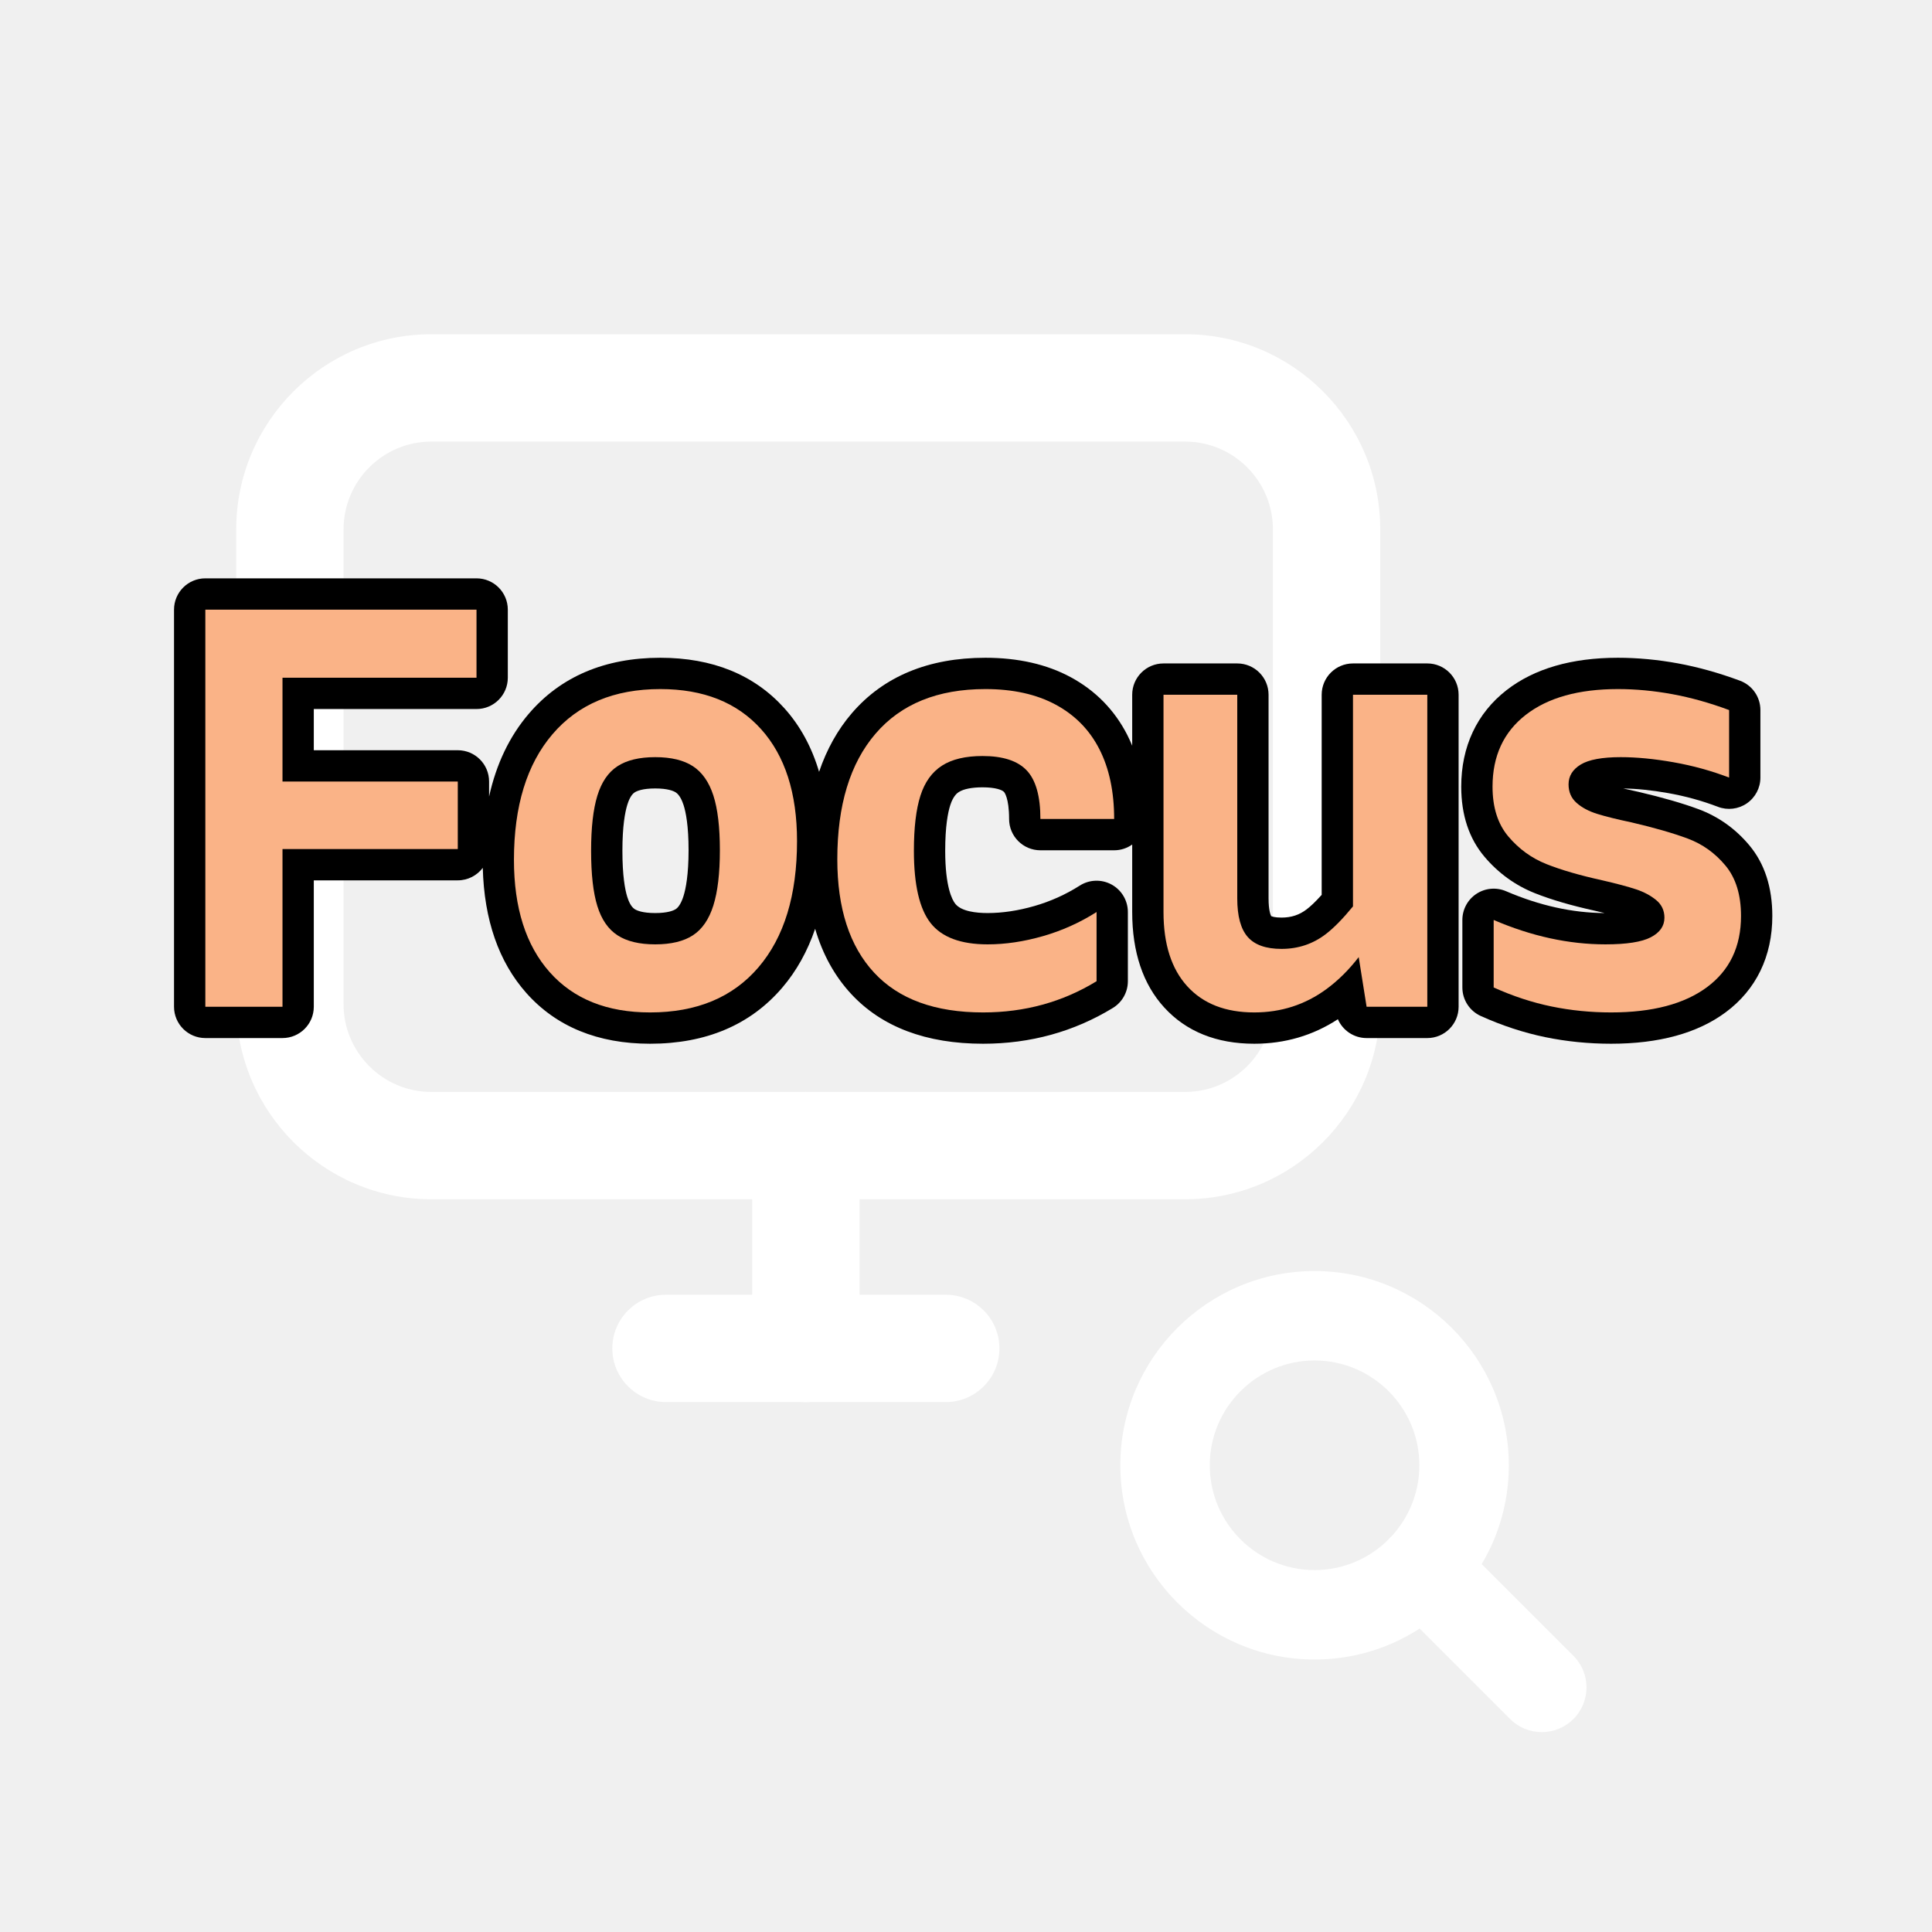
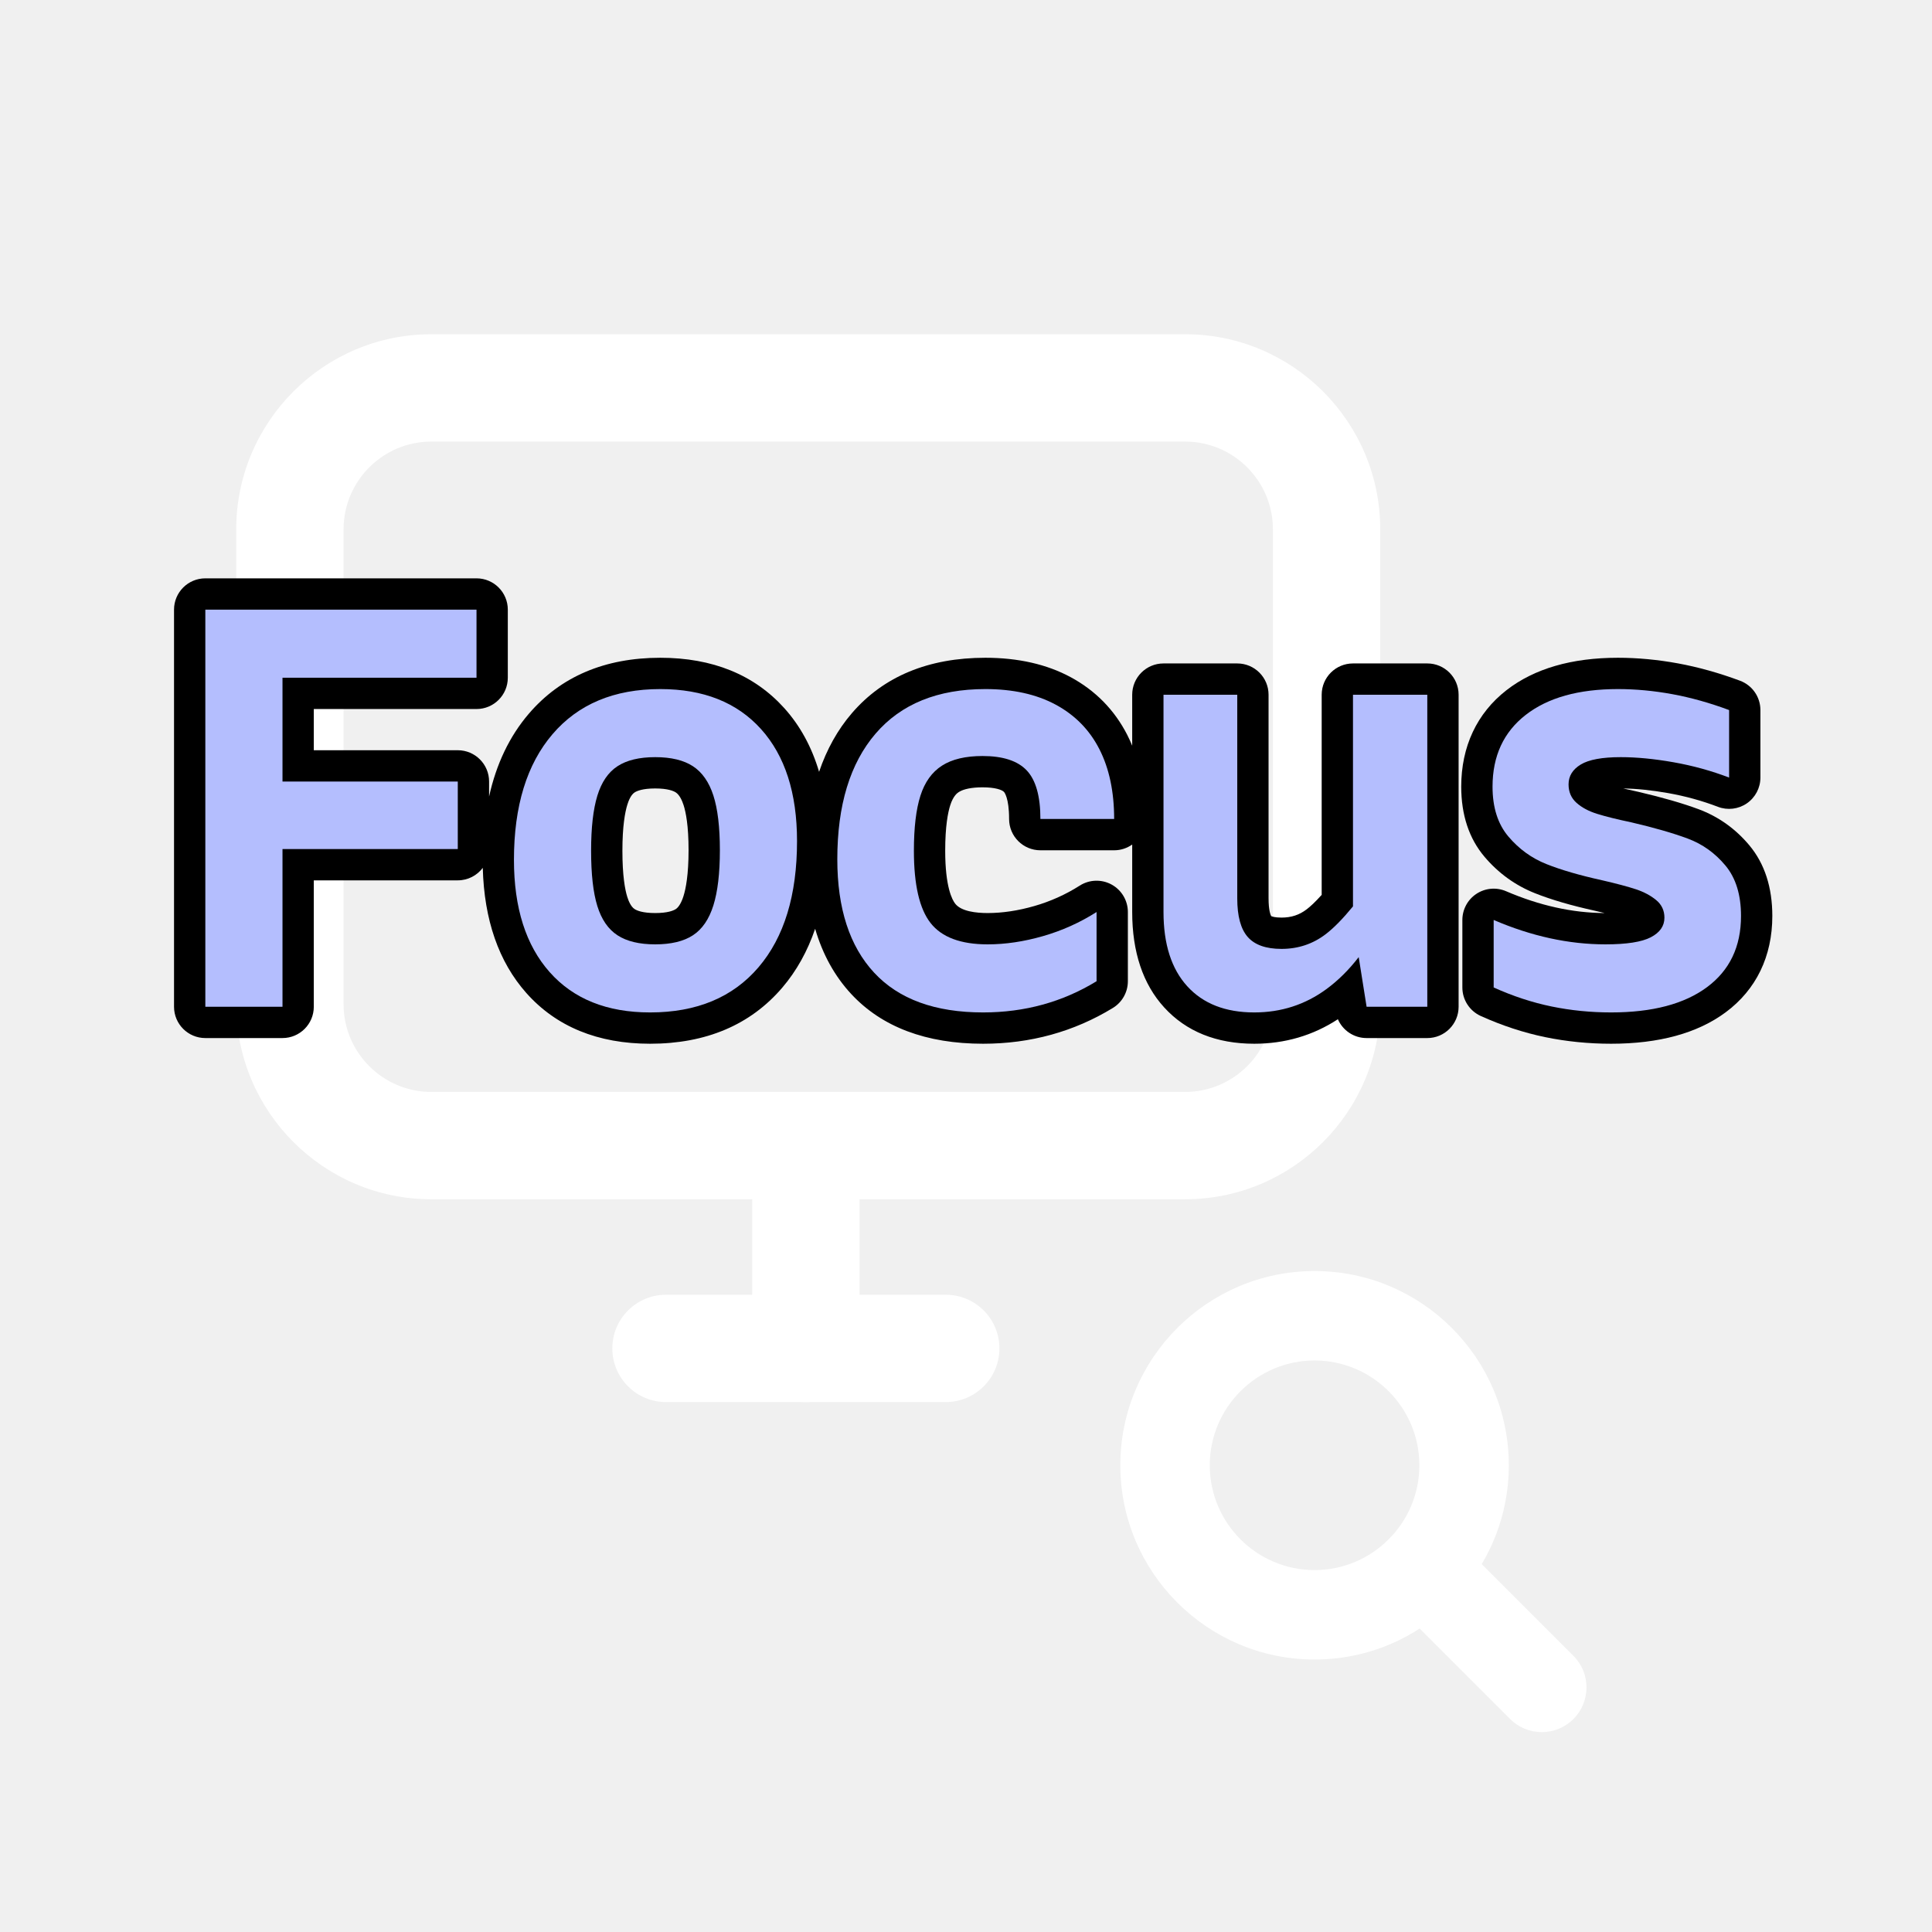
- <svg xmlns="http://www.w3.org/2000/svg" width="1080" height="1080" viewBox="0 0 1080 1080">
-   <g id="layer1">
-     <path d="M734.852,927.682c-59.873,0-108.583-48.71-108.583-108.583s48.71-108.583,108.583-108.583,108.583,48.71,108.583,108.583-48.71,108.583-108.583,108.583ZM734.852,760.516c-32.303,0-58.583,26.28-58.583,58.583s26.28,58.583,58.583,58.583,58.583-26.28,58.583-58.583-26.28-58.583-58.583-58.583Z" fill="#fff" />
-     <path d="M861.864,968.272c-6.398,0-12.796-2.44-17.678-7.322l-66.508-66.508c-9.763-9.763-9.763-25.593,0-35.355s25.592-9.764,35.355,0l66.508,66.508c9.763,9.763,9.763,25.593,0,35.355-4.882,4.882-11.279,7.322-17.678,7.322Z" fill="#fff" />
-     <path d="M662.502,670.397H241.111c-60.136,0-109.06-48.924-109.06-109.059v-265.433c0-60.135,48.924-109.059,109.06-109.059h421.392c60.135,0,109.059,48.924,109.059,109.059v265.433c0,60.135-48.924,109.059-109.059,109.059ZM241.111,246.848c-27.052,0-49.06,22.008-49.06,49.059v265.433c0,27.051,22.008,49.059,49.06,49.059h421.392c27.051,0,49.059-22.008,49.059-49.059v-265.433c0-27.051-22.008-49.059-49.059-49.059H241.111Z" fill="#fff" />
-     <path d="M450.487,783.767c-16.568,0-30-13.432-30-30v-113.369c0-16.568,13.432-30,30-30s30,13.432,30,30v113.369c0,16.568-13.432,30-30,30Z" fill="#fff" />
-     <path d="M528.68,783.767h-156.387c-16.568,0-30-13.432-30-30s13.432-30,30-30h156.387c16.568,0,30,13.432,30,30s-13.432,30-30,30Z" fill="#fff" />
-   </g>
-   <g id="text">
+ <svg xmlns="http://www.w3.org/2000/svg" id="text" width="1080" height="1080" viewBox="0 0 1080 1080">
+   <path d="M734.852,927.682c-59.873,0-108.583-48.71-108.583-108.583s48.71-108.583,108.583-108.583,108.583,48.71,108.583,108.583-48.71,108.583-108.583,108.583ZM734.852,760.516c-32.303,0-58.583,26.28-58.583,58.583s26.28,58.583,58.583,58.583,58.583-26.28,58.583-58.583-26.28-58.583-58.583-58.583Z" fill="#fff" />
+   <path d="M861.864,968.272c-6.398,0-12.796-2.44-17.678-7.322l-66.508-66.508c-9.763-9.763-9.763-25.593,0-35.355s25.592-9.764,35.355,0l66.508,66.508c9.763,9.763,9.763,25.593,0,35.355-4.882,4.882-11.279,7.322-17.678,7.322Z" fill="#fff" />
+   <path d="M662.502,670.397H241.111c-60.136,0-109.06-48.924-109.06-109.059v-265.433c0-60.135,48.924-109.059,109.06-109.059h421.392c60.135,0,109.059,48.924,109.059,109.059v265.433c0,60.135-48.924,109.059-109.059,109.059ZM241.111,246.848c-27.052,0-49.06,22.008-49.06,49.059v265.433c0,27.051,22.008,49.059,49.06,49.059h421.392c27.051,0,49.059-22.008,49.059-49.059v-265.433c0-27.051-22.008-49.059-49.059-49.059H241.111Z" fill="#fff" />
+   <path d="M450.487,783.767c-16.568,0-30-13.432-30-30v-113.369c0-16.568,13.432-30,30-30s30,13.432,30,30v113.369c0,16.568-13.432,30-30,30Z" fill="#fff" />
+   <path d="M528.68,783.767h-156.387c-16.568,0-30-13.432-30-30s13.432-30,30-30h156.387c16.568,0,30,13.432,30,30s-13.432,30-30,30Z" fill="#fff" />
+   <g>
    <g>
-       <g>
-         <path d="M797.869,370.867h-41.543c-9.665,0-17.5,7.835-17.5,17.5v111.863c-3.647,4.081-6.389,6.56-8.355,8.063-4.142,3.169-8.623,4.645-14.103,4.645-3.684,0-5.319-.61-5.78-.825-.333-.627-1.455-3.232-1.455-9.898v-113.848c0-9.665-7.835-17.5-17.5-17.5h-41.227c-9.665,0-17.5,7.835-17.5,17.5v28.49c-.846-2.052-1.755-4.056-2.745-5.999-7.118-13.954-17.783-24.837-31.704-32.346-13.314-7.178-29.339-10.817-47.627-10.817-31.843,0-56.953,10.425-74.633,30.985-7.961,9.259-14.06,20.223-18.323,32.77-4.086-13.82-10.573-25.738-19.465-35.612-16.825-18.675-40.139-28.144-69.291-28.144-31.021,0-55.769,10.543-73.552,31.335-10.725,12.535-18.129,28.015-22.162,46.245v-8.389c0-9.665-7.835-17.5-17.5-17.5h-80.49v-23.033h90.956c9.665,0,17.5-7.835,17.5-17.5v-38.055c0-9.665-7.835-17.5-17.5-17.5H114.785c-9.665,0-17.5,7.835-17.5,17.5v221.986c0,9.665,7.835,17.5,17.5,17.5h43.129c9.665,0,17.5-7.835,17.5-17.5v-70.66h80.49c5.716,0,10.777-2.753,13.97-6.992.758,29.056,8.917,52.57,24.313,69.921,16.719,18.847,40.009,28.402,69.223,28.402,31.228,0,56.08-10.543,73.87-31.337,7.987-9.339,14.11-20.354,18.394-32.923,4.182,14.295,10.913,26.499,20.178,36.473,17.12,18.439,41.919,27.787,73.709,27.787,26.419,0,50.828-6.732,72.552-20.01,5.201-3.179,8.373-8.836,8.373-14.932v-38.689c0-6.387-3.479-12.267-9.079-15.341-5.599-3.073-12.428-2.854-17.816.577-7.85,4.995-16.395,8.837-25.405,11.422-9.051,2.6-17.828,3.918-26.088,3.918-6.395,0-14.729-.903-18.117-5.214-1.687-2.143-5.608-9.317-5.608-29.611,0-13.74,1.531-21.413,2.82-25.442,1.724-5.404,4.062-6.905,4.829-7.397,2.633-1.689,7.329-2.62,13.223-2.62,7.06,0,10.872,1.39,11.992,2.58.117.124,2.854,3.171,2.854,15.121,0,9.665,7.835,17.5,17.5,17.5h41.226c3.761,0,7.237-1.198,10.09-3.217v37.725c0,22.395,6.021,40.343,17.896,53.343,12.29,13.462,29.229,20.288,50.345,20.288,17.129,0,32.829-4.605,46.737-13.698,2.72,6.267,8.952,10.527,16.054,10.527h33.932c9.665,0,17.5-7.835,17.5-17.5v-174.418c0-9.665-7.835-17.5-17.5-17.5ZM350.654,449.927c.744-2.438,2.059-5.623,4.085-6.947,1.275-.832,4.469-2.229,11.524-2.229s10.252,1.398,11.515,2.222c2.147,1.404,3.548,4.627,4.34,7.068,1.276,3.946,2.798,11.524,2.798,25.218s-1.544,21.551-2.837,25.658c-1.14,3.617-2.663,6.193-4.289,7.254-.002,0-.005.003-.007.004-1.272.832-4.462,2.227-11.52,2.227s-10.243-1.393-11.531-2.234c-2.049-1.336-3.359-4.46-4.103-6.859-1.232-3.97-2.701-11.656-2.701-25.731,0-13.84,1.48-21.582,2.726-25.649Z" />
-         <path d="M977.959,472.615c-7.765-9.313-17.329-16.13-28.437-20.263-8.896-3.304-20.169-6.559-33.508-9.674-.127-.03-.253-.058-.381-.085-2.992-.629-5.737-1.241-8.227-1.834,7.479.097,15.897.963,25.052,2.578,9.635,1.701,19.009,4.282,27.862,7.672,5.382,2.06,11.43,1.342,16.176-1.925,4.747-3.265,7.582-8.657,7.582-14.418v-37.737c0-7.311-4.544-13.851-11.395-16.4-11.702-4.356-23.362-7.617-34.657-9.691-11.356-2.085-22.662-3.143-33.604-3.143-25.867,0-46.819,6.095-62.278,18.118-16.556,12.881-25.307,31.528-25.307,53.928,0,15.838,4.387,29.037,13.033,39.226,7.764,9.154,17.229,15.993,28.125,20.322,9.196,3.658,20.218,6.88,33.693,9.848,1.879.435,3.649.855,5.31,1.264-17.889-.067-36.427-4.175-55.112-12.211-5.405-2.324-11.621-1.776-16.538,1.46-4.917,3.237-7.876,8.729-7.876,14.616v37.737c0,6.88,4.03,13.121,10.301,15.951,11.889,5.365,24.006,9.34,36.018,11.813,11.889,2.447,24.278,3.688,36.826,3.688,26.775,0,48.315-5.906,64.017-17.554,17.077-12.662,26.104-31.285,26.104-53.857,0-15.985-4.298-29.25-12.779-39.43Z" />
-       </g>
-       <g>
-         <polygon points="114.785 562.785 157.914 562.785 157.914 474.625 255.904 474.625 255.904 436.887 157.914 436.887 157.914 378.853 266.37 378.853 266.37 340.799 114.785 340.799 114.785 562.785" fill="#fab387" />
-         <path d="M369.118,385.195c-25.796,0-45.879,8.404-60.254,25.212-14.38,16.808-21.564,40.225-21.564,70.243,0,26.852,6.659,47.781,19.979,62.79,13.318,15.014,32.029,22.516,56.131,22.516,26.004,0,46.191-8.403,60.57-25.211,14.375-16.808,21.564-40.324,21.564-70.561,0-26.846-6.715-47.727-20.137-62.632-13.429-14.904-32.189-22.357-56.29-22.357ZM398.77,506.179c-2.434,7.72-6.238,13.27-11.417,16.648-5.183,3.385-12.209,5.074-21.089,5.074s-15.91-1.689-21.088-5.074c-5.184-3.379-8.935-8.824-11.259-16.331-2.329-7.502-3.488-17.809-3.488-30.92,0-12.894,1.159-23.15,3.488-30.761,2.324-7.611,6.075-13.106,11.259-16.491,5.178-3.379,12.209-5.073,21.088-5.073s15.906,1.694,21.089,5.073c5.179,3.385,8.983,8.83,11.417,16.332,2.428,7.507,3.646,17.71,3.646,30.603s-1.219,23.205-3.646,30.92Z" fill="#fab387" />
-         <path d="M526.57,428.008c5.599-3.593,13.16-5.392,22.674-5.392,11.416,0,19.662,2.695,24.736,8.087,5.073,5.391,7.61,14.429,7.61,27.114h41.226c0-15.223-2.75-28.225-8.244-39.007-5.5-10.782-13.637-19.077-24.419-24.894-10.782-5.812-23.894-8.722-39.323-8.722-26.639,0-47.094,8.3-61.363,24.895-14.271,16.6-21.406,40.013-21.406,70.243,0,27.485,6.867,48.629,20.613,63.425,13.74,14.801,34.036,22.198,60.888,22.198,23.254,0,44.397-5.812,63.425-17.441v-38.689c-9.306,5.922-19.295,10.416-29.969,13.478-10.678,3.067-20.984,4.599-30.92,4.599-15.014,0-25.637-3.964-31.87-11.892-6.239-7.929-9.355-21.406-9.355-40.434,0-12.894,1.214-23.15,3.647-30.761,2.428-7.611,6.446-13.211,12.051-16.808Z" fill="#fab387" />
-         <path d="M756.326,506.672c-5.654,6.911-10.729,12.084-15.223,15.521-7.189,5.5-15.435,8.245-24.735,8.245-8.671,0-14.96-2.22-18.868-6.659-3.915-4.44-5.867-11.625-5.867-21.564v-113.848h-41.227v121.458c0,17.973,4.439,31.821,13.319,41.544,8.88,9.727,21.352,14.587,37.421,14.587,15.009,0,28.432-4.33,40.274-13.002,6.592-4.826,12.626-10.803,18.105-17.925l4.412,27.756h33.932v-174.418h-41.543v118.305Z" fill="#fab387" />
-         <path d="M964.518,483.821c-5.816-6.977-12.844-11.996-21.088-15.063-8.246-3.062-18.711-6.075-31.396-9.038-8.037-1.689-14.429-3.275-19.187-4.757-4.756-1.477-8.617-3.538-11.574-6.184-2.963-2.642-4.44-6.075-4.44-10.307,0-4.648,2.27-8.35,6.818-11.1,4.544-2.745,11.996-4.122,22.357-4.122,8.88,0,18.71.951,29.492,2.854,10.782,1.903,21.139,4.757,31.078,8.562v-37.737c-10.782-4.014-21.356-6.978-31.712-8.88-10.361-1.902-20.51-2.854-30.444-2.854-21.99,0-39.165,4.812-51.532,14.43-12.368,9.623-18.553,22.991-18.553,40.116,0,11.629,2.959,20.93,8.881,27.907,5.916,6.977,13.002,12.104,21.246,15.38,8.246,3.28,18.602,6.293,31.078,9.038,8.246,1.903,14.588,3.598,19.027,5.074,4.44,1.481,8.191,3.488,11.259,6.025,3.062,2.537,4.599,5.817,4.599,9.831,0,4.652-2.537,8.3-7.611,10.94-5.074,2.646-13.533,3.964-25.37,3.964-20.509,0-41.335-4.544-62.474-13.636v37.737c10.782,4.866,21.564,8.403,32.347,10.624,10.782,2.22,21.882,3.329,33.298,3.329,23.041,0,40.909-4.702,53.594-14.111,12.686-9.405,19.027-22.675,19.027-39.8,0-11.837-2.908-21.247-8.721-28.224Z" fill="#fab387" />
-       </g>
+       <path d="M797.869,370.867h-41.543c-9.665,0-17.5,7.835-17.5,17.5v111.863c-3.647,4.081-6.389,6.56-8.355,8.063-4.142,3.169-8.623,4.645-14.103,4.645-3.684,0-5.319-.61-5.78-.825-.333-.627-1.455-3.232-1.455-9.898v-113.848c0-9.665-7.835-17.5-17.5-17.5h-41.227c-9.665,0-17.5,7.835-17.5,17.5v28.49c-.846-2.052-1.755-4.056-2.745-5.999-7.118-13.954-17.783-24.837-31.704-32.346-13.314-7.178-29.339-10.817-47.627-10.817-31.843,0-56.953,10.425-74.633,30.985-7.961,9.259-14.06,20.223-18.323,32.77-4.086-13.82-10.573-25.738-19.465-35.612-16.825-18.675-40.139-28.144-69.291-28.144-31.021,0-55.769,10.543-73.552,31.335-10.725,12.535-18.129,28.015-22.162,46.245v-8.389c0-9.665-7.835-17.5-17.5-17.5h-80.49v-23.033h90.956c9.665,0,17.5-7.835,17.5-17.5v-38.055c0-9.665-7.835-17.5-17.5-17.5H114.785c-9.665,0-17.5,7.835-17.5,17.5v221.986c0,9.665,7.835,17.5,17.5,17.5h43.129c9.665,0,17.5-7.835,17.5-17.5v-70.66h80.49c5.716,0,10.777-2.753,13.97-6.992.758,29.056,8.917,52.57,24.313,69.921,16.719,18.847,40.009,28.402,69.223,28.402,31.228,0,56.08-10.543,73.87-31.337,7.987-9.339,14.11-20.354,18.394-32.923,4.182,14.295,10.913,26.499,20.178,36.473,17.12,18.439,41.919,27.787,73.709,27.787,26.419,0,50.828-6.732,72.552-20.01,5.201-3.179,8.373-8.836,8.373-14.932v-38.689c0-6.387-3.479-12.267-9.079-15.341-5.599-3.073-12.428-2.854-17.816.577-7.85,4.995-16.395,8.837-25.405,11.422-9.051,2.6-17.828,3.918-26.088,3.918-6.395,0-14.729-.903-18.117-5.214-1.687-2.143-5.608-9.317-5.608-29.611,0-13.74,1.531-21.413,2.82-25.442,1.724-5.404,4.062-6.905,4.829-7.397,2.633-1.689,7.329-2.62,13.223-2.62,7.06,0,10.872,1.39,11.992,2.58.117.124,2.854,3.171,2.854,15.121,0,9.665,7.835,17.5,17.5,17.5h41.226c3.761,0,7.237-1.198,10.09-3.217v37.725c0,22.395,6.021,40.343,17.896,53.343,12.29,13.462,29.229,20.288,50.345,20.288,17.129,0,32.829-4.605,46.737-13.698,2.72,6.267,8.952,10.527,16.054,10.527h33.932c9.665,0,17.5-7.835,17.5-17.5v-174.418c0-9.665-7.835-17.5-17.5-17.5ZM350.654,449.927c.744-2.438,2.059-5.623,4.085-6.947,1.275-.832,4.469-2.229,11.524-2.229s10.252,1.398,11.515,2.222c2.147,1.404,3.548,4.627,4.34,7.068,1.276,3.946,2.798,11.524,2.798,25.218s-1.544,21.551-2.837,25.658c-1.14,3.617-2.663,6.193-4.289,7.254-.002,0-.005.003-.007.004-1.272.832-4.462,2.227-11.52,2.227s-10.243-1.393-11.531-2.234c-2.049-1.336-3.359-4.46-4.103-6.859-1.232-3.97-2.701-11.656-2.701-25.731,0-13.84,1.48-21.582,2.726-25.649Z" />
+       <path d="M977.959,472.615c-7.765-9.313-17.329-16.13-28.437-20.263-8.896-3.304-20.169-6.559-33.508-9.674-.127-.03-.253-.058-.381-.085-2.992-.629-5.737-1.241-8.227-1.834,7.479.097,15.897.963,25.052,2.578,9.635,1.701,19.009,4.282,27.862,7.672,5.382,2.06,11.43,1.342,16.176-1.925,4.747-3.265,7.582-8.657,7.582-14.418v-37.737c0-7.311-4.544-13.851-11.395-16.4-11.702-4.356-23.362-7.617-34.657-9.691-11.356-2.085-22.662-3.143-33.604-3.143-25.867,0-46.819,6.095-62.278,18.118-16.556,12.881-25.307,31.528-25.307,53.928,0,15.838,4.387,29.037,13.033,39.226,7.764,9.154,17.229,15.993,28.125,20.322,9.196,3.658,20.218,6.88,33.693,9.848,1.879.435,3.649.855,5.31,1.264-17.889-.067-36.427-4.175-55.112-12.211-5.405-2.324-11.621-1.776-16.538,1.46-4.917,3.237-7.876,8.729-7.876,14.616v37.737c0,6.88,4.03,13.121,10.301,15.951,11.889,5.365,24.006,9.34,36.018,11.813,11.889,2.447,24.278,3.688,36.826,3.688,26.775,0,48.315-5.906,64.017-17.554,17.077-12.662,26.104-31.285,26.104-53.857,0-15.985-4.298-29.25-12.779-39.43Z" />
+     </g>
+     <g>
+       <polygon points="114.785 562.785 157.914 562.785 157.914 474.625 255.904 474.625 255.904 436.887 157.914 436.887 157.914 378.853 266.37 378.853 266.37 340.799 114.785 340.799 114.785 562.785" fill="#b4befe" />
+       <path d="M369.118,385.195c-25.796,0-45.879,8.404-60.254,25.212-14.38,16.808-21.564,40.225-21.564,70.243,0,26.852,6.659,47.781,19.979,62.79,13.318,15.014,32.029,22.516,56.131,22.516,26.004,0,46.191-8.403,60.57-25.211,14.375-16.808,21.564-40.324,21.564-70.561,0-26.846-6.715-47.727-20.137-62.632-13.429-14.904-32.189-22.357-56.29-22.357ZM398.77,506.179c-2.434,7.72-6.238,13.27-11.417,16.648-5.183,3.385-12.209,5.074-21.089,5.074s-15.91-1.689-21.088-5.074c-5.184-3.379-8.935-8.824-11.259-16.331-2.329-7.502-3.488-17.809-3.488-30.92,0-12.894,1.159-23.15,3.488-30.761,2.324-7.611,6.075-13.106,11.259-16.491,5.178-3.379,12.209-5.073,21.088-5.073s15.906,1.694,21.089,5.073c5.179,3.385,8.983,8.83,11.417,16.332,2.428,7.507,3.646,17.71,3.646,30.603s-1.219,23.205-3.646,30.92Z" fill="#b4befe" />
+       <path d="M526.57,428.008c5.599-3.593,13.16-5.392,22.674-5.392,11.416,0,19.662,2.695,24.736,8.087,5.073,5.391,7.61,14.429,7.61,27.114h41.226c0-15.223-2.75-28.225-8.244-39.007-5.5-10.782-13.637-19.077-24.419-24.894-10.782-5.812-23.894-8.722-39.323-8.722-26.639,0-47.094,8.3-61.363,24.895-14.271,16.6-21.406,40.013-21.406,70.243,0,27.485,6.867,48.629,20.613,63.425,13.74,14.801,34.036,22.198,60.888,22.198,23.254,0,44.397-5.812,63.425-17.441v-38.689c-9.306,5.922-19.295,10.416-29.969,13.478-10.678,3.067-20.984,4.599-30.92,4.599-15.014,0-25.637-3.964-31.87-11.892-6.239-7.929-9.355-21.406-9.355-40.434,0-12.894,1.214-23.15,3.647-30.761,2.428-7.611,6.446-13.211,12.051-16.808Z" fill="#b4befe" />
+       <path d="M756.326,506.672c-5.654,6.911-10.729,12.084-15.223,15.521-7.189,5.5-15.435,8.245-24.735,8.245-8.671,0-14.96-2.22-18.868-6.659-3.915-4.44-5.867-11.625-5.867-21.564v-113.848h-41.227v121.458c0,17.973,4.439,31.821,13.319,41.544,8.88,9.727,21.352,14.587,37.421,14.587,15.009,0,28.432-4.33,40.274-13.002,6.592-4.826,12.626-10.803,18.105-17.925l4.412,27.756h33.932v-174.418h-41.543v118.305Z" fill="#b4befe" />
+       <path d="M964.518,483.821c-5.816-6.977-12.844-11.996-21.088-15.063-8.246-3.062-18.711-6.075-31.396-9.038-8.037-1.689-14.429-3.275-19.187-4.757-4.756-1.477-8.617-3.538-11.574-6.184-2.963-2.642-4.44-6.075-4.44-10.307,0-4.648,2.27-8.35,6.818-11.1,4.544-2.745,11.996-4.122,22.357-4.122,8.88,0,18.71.951,29.492,2.854,10.782,1.903,21.139,4.757,31.078,8.562v-37.737c-10.782-4.014-21.356-6.978-31.712-8.88-10.361-1.902-20.51-2.854-30.444-2.854-21.99,0-39.165,4.812-51.532,14.43-12.368,9.623-18.553,22.991-18.553,40.116,0,11.629,2.959,20.93,8.881,27.907,5.916,6.977,13.002,12.104,21.246,15.38,8.246,3.28,18.602,6.293,31.078,9.038,8.246,1.903,14.588,3.598,19.027,5.074,4.44,1.481,8.191,3.488,11.259,6.025,3.062,2.537,4.599,5.817,4.599,9.831,0,4.652-2.537,8.3-7.611,10.94-5.074,2.646-13.533,3.964-25.37,3.964-20.509,0-41.335-4.544-62.474-13.636v37.737c10.782,4.866,21.564,8.403,32.347,10.624,10.782,2.22,21.882,3.329,33.298,3.329,23.041,0,40.909-4.702,53.594-14.111,12.686-9.405,19.027-22.675,19.027-39.8,0-11.837-2.908-21.247-8.721-28.224Z" fill="#b4befe" />
    </g>
  </g>
</svg>
